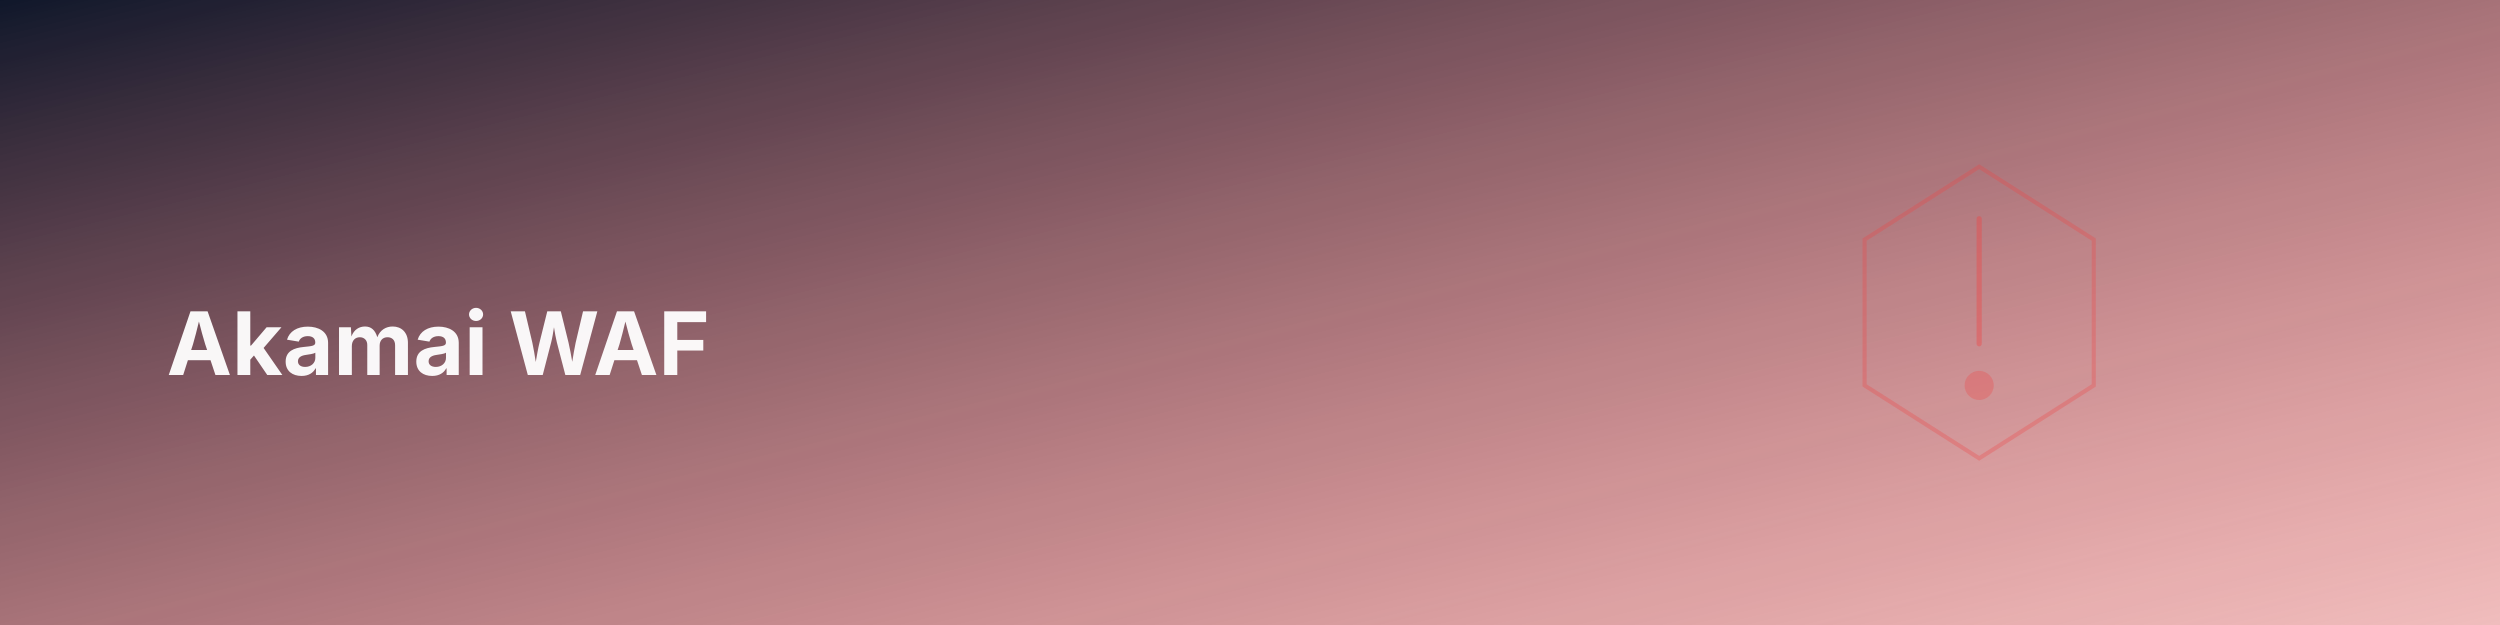
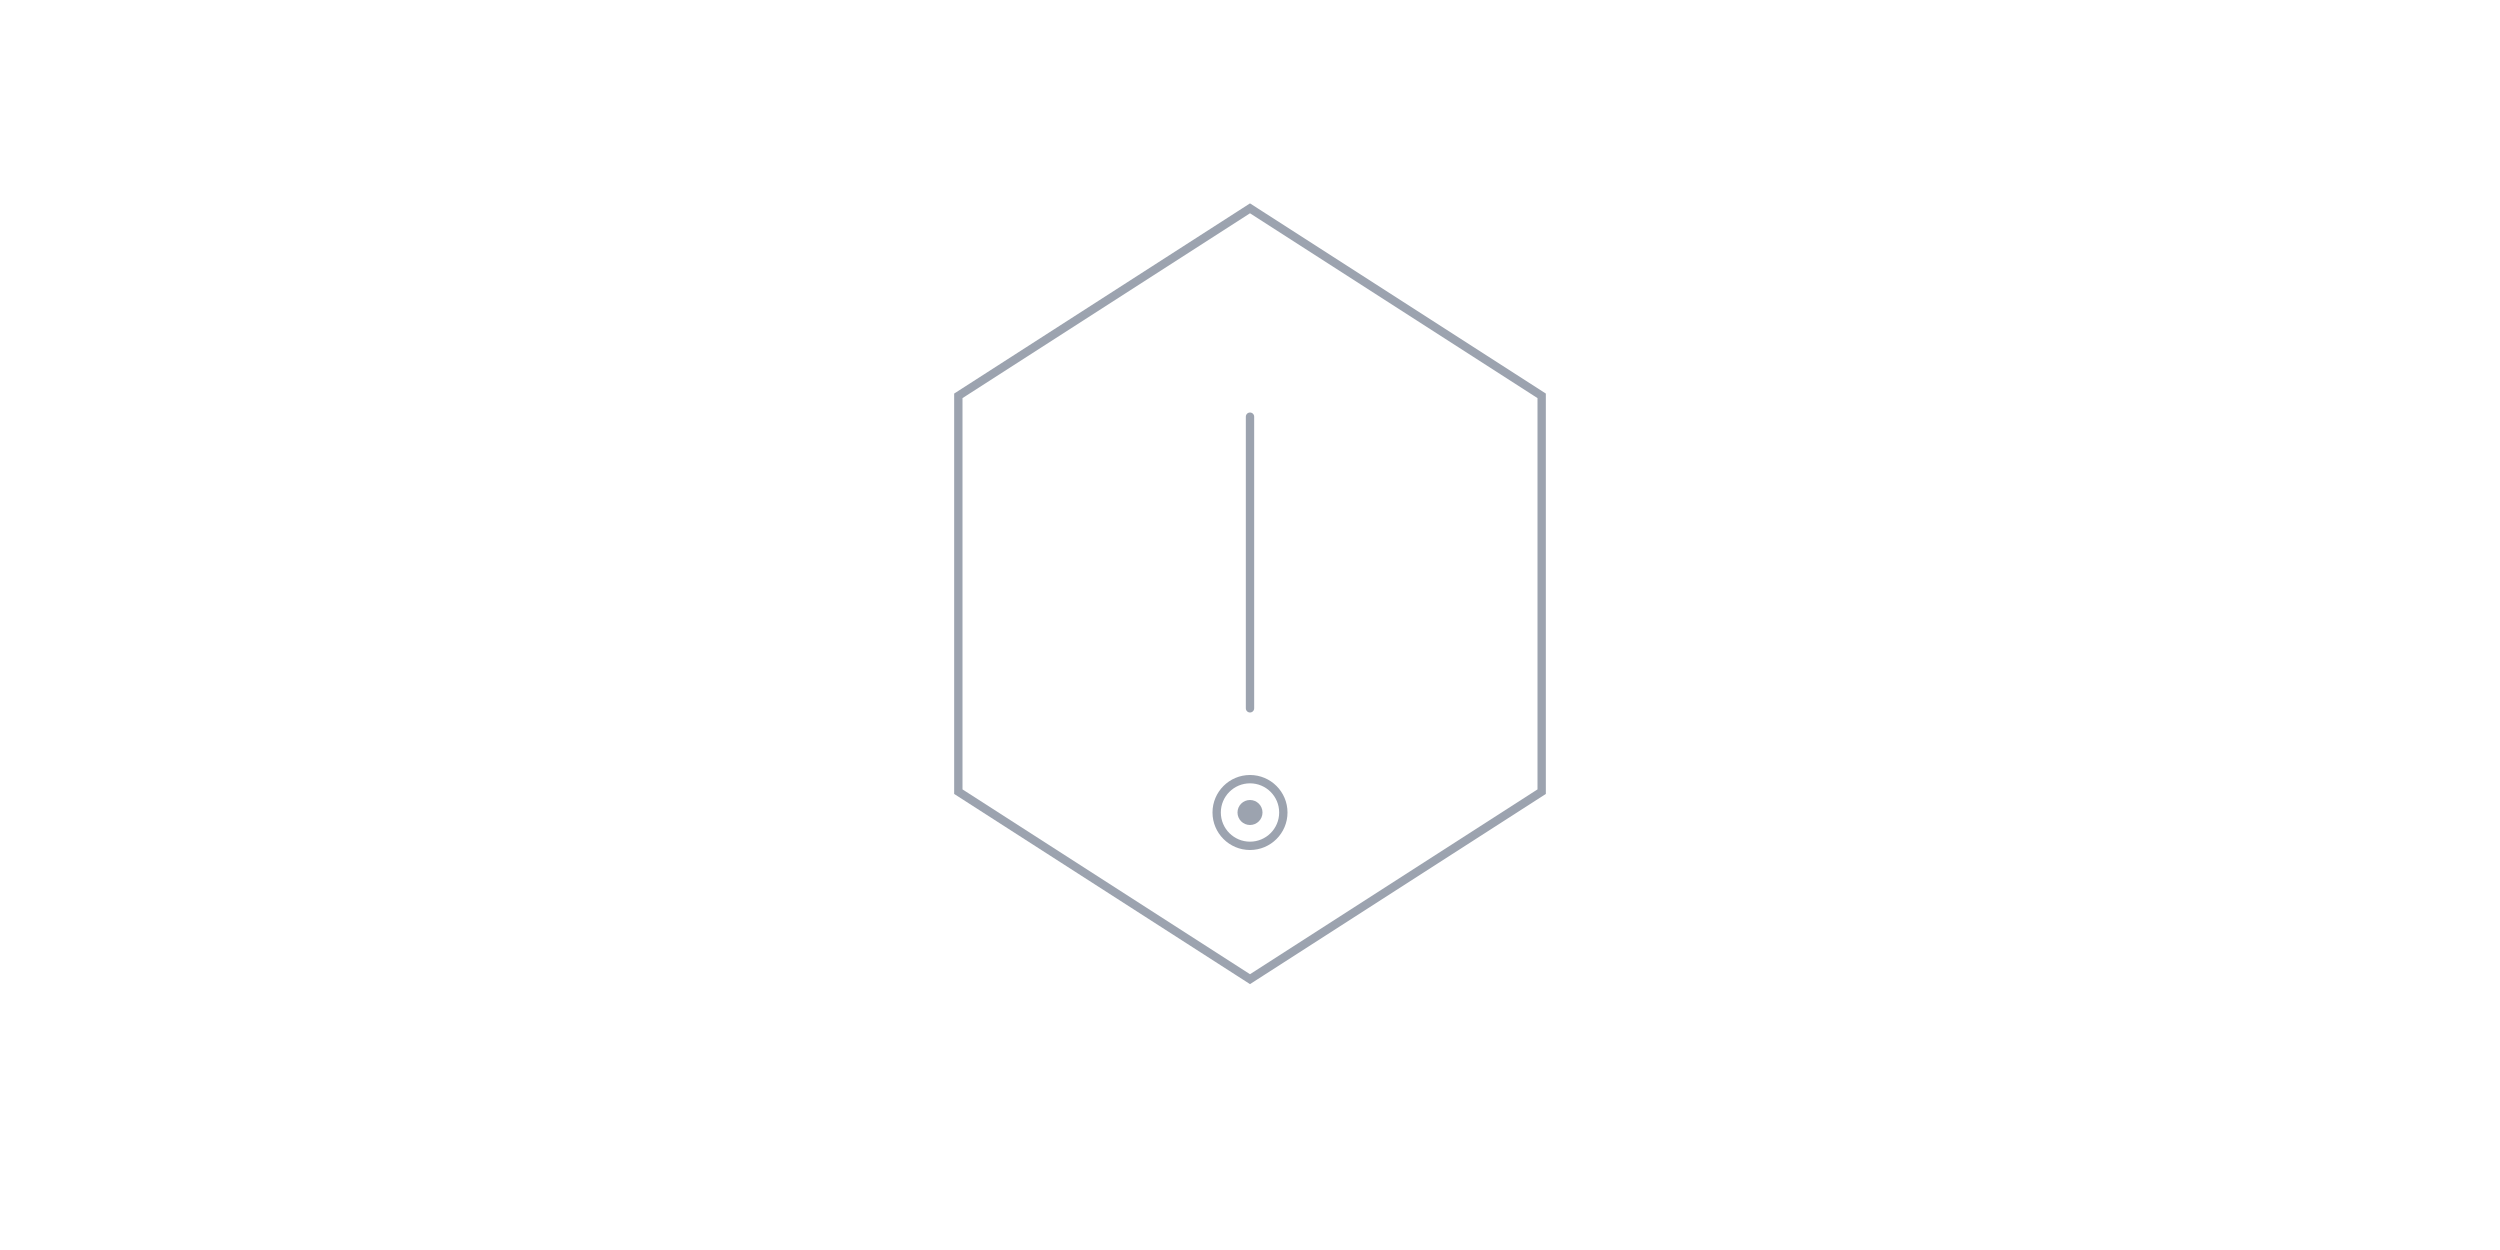
- <svg xmlns="http://www.w3.org/2000/svg" viewBox="0 0 1200 300" width="1200" height="300">
-   <defs>
-     <linearGradient id="bg_akamai-waf" x1="0%" y1="0%" x2="100%" y2="100%">
-       <stop offset="0%" style="stop-color:#0f172a;stop-opacity:1" />
-       <stop offset="100%" style="stop-color:#ef4444;stop-opacity:0.3" />
-     </linearGradient>
-   </defs>
-   <rect width="1200" height="300" rx="0" fill="url(#bg_akamai-waf)" />
-   <path d="M950 80 L895 115 L895 185 L950 220 L1005 185 L1005 115 Z" fill="none" stroke="#ef4444" stroke-width="2" opacity="0.3" />
-   <path d="M950 105 L950 165" stroke="#ef4444" stroke-width="2.5" opacity="0.4" stroke-linecap="round" />
-   <circle cx="950" cy="185" r="7" fill="#ef4444" opacity="0.3" />
-   <text x="80" y="180" font-family="system-ui, -apple-system, sans-serif" font-size="42" font-weight="700" fill="white" opacity="0.95">Akamai WAF</text>
+ <svg xmlns="http://www.w3.org/2000/svg" viewBox="0 0 600 300" width="600" height="300">
+   <rect width="600" height="300" fill="white" />
+   <path d="M300 50 L230 95 L230 190 L300 235 L370 190 L370 95 Z" fill="none" stroke="#9ca3af" stroke-width="2" />
+   <line x1="300" y1="100" x2="300" y2="170" stroke="#9ca3af" stroke-width="2" stroke-linecap="round" />
+   <circle cx="300" cy="195" r="8" fill="none" stroke="#9ca3af" stroke-width="2" />
+   <circle cx="300" cy="195" r="3" fill="#9ca3af" />
</svg>
